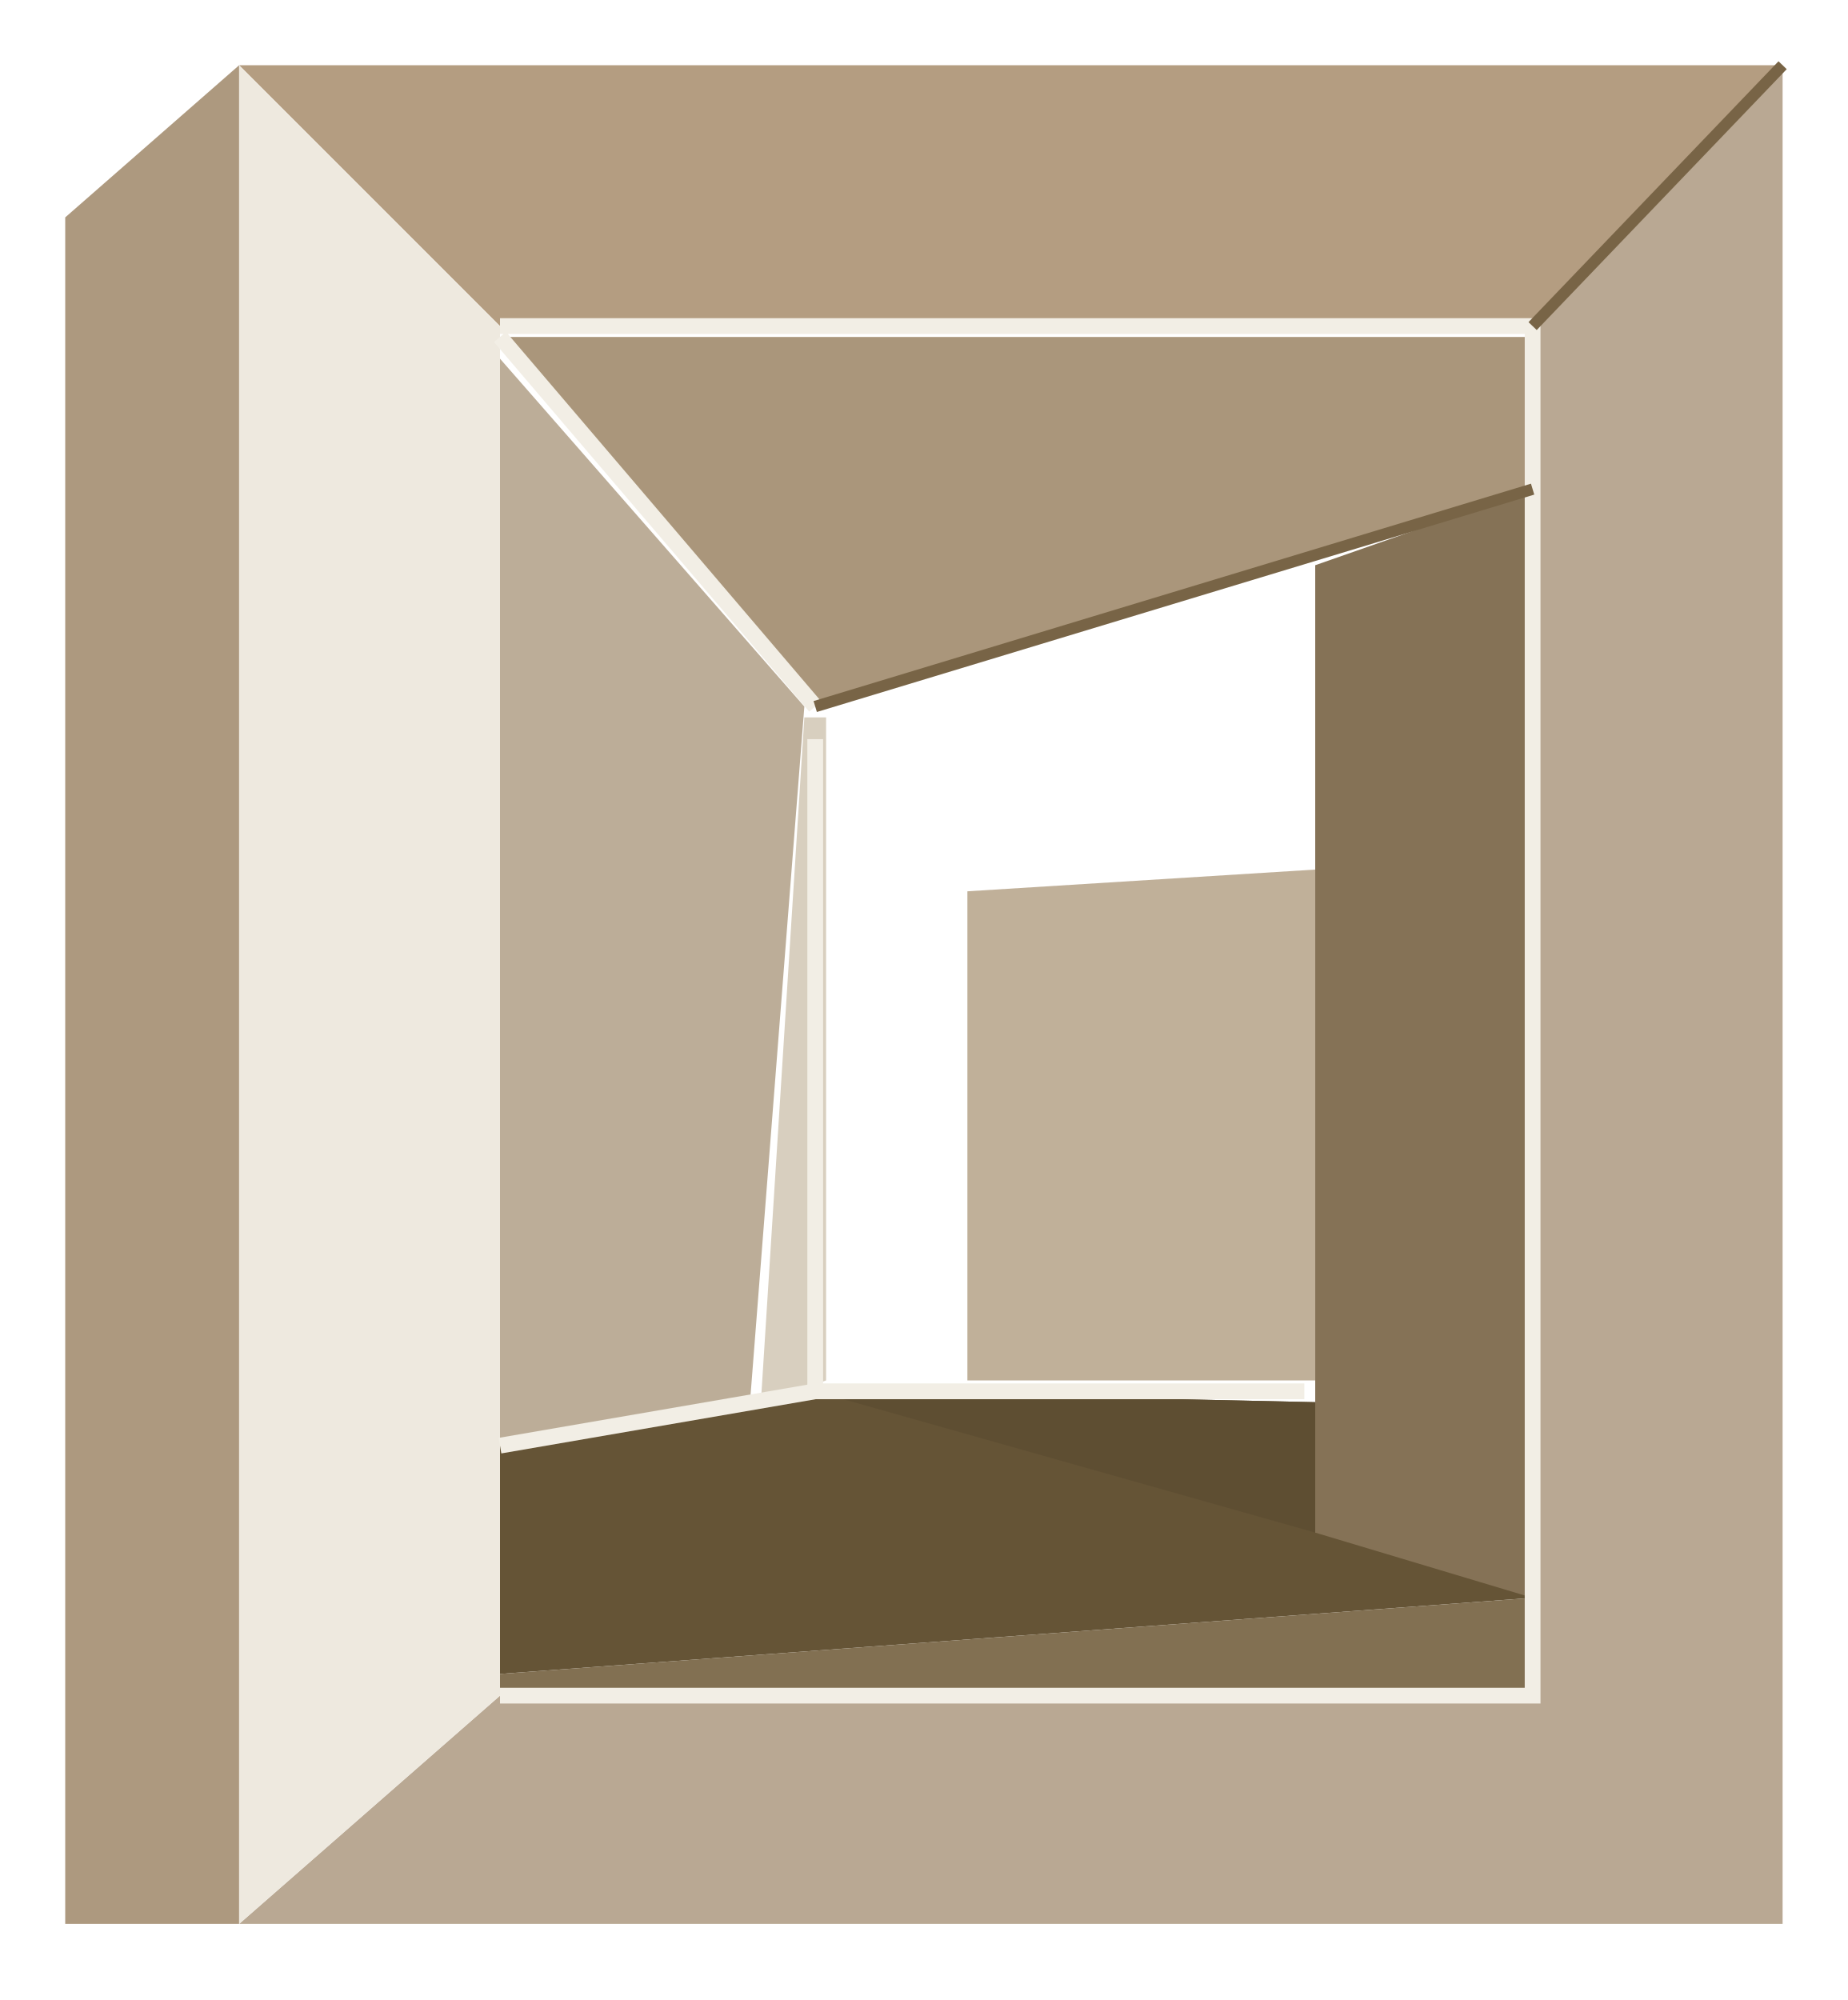
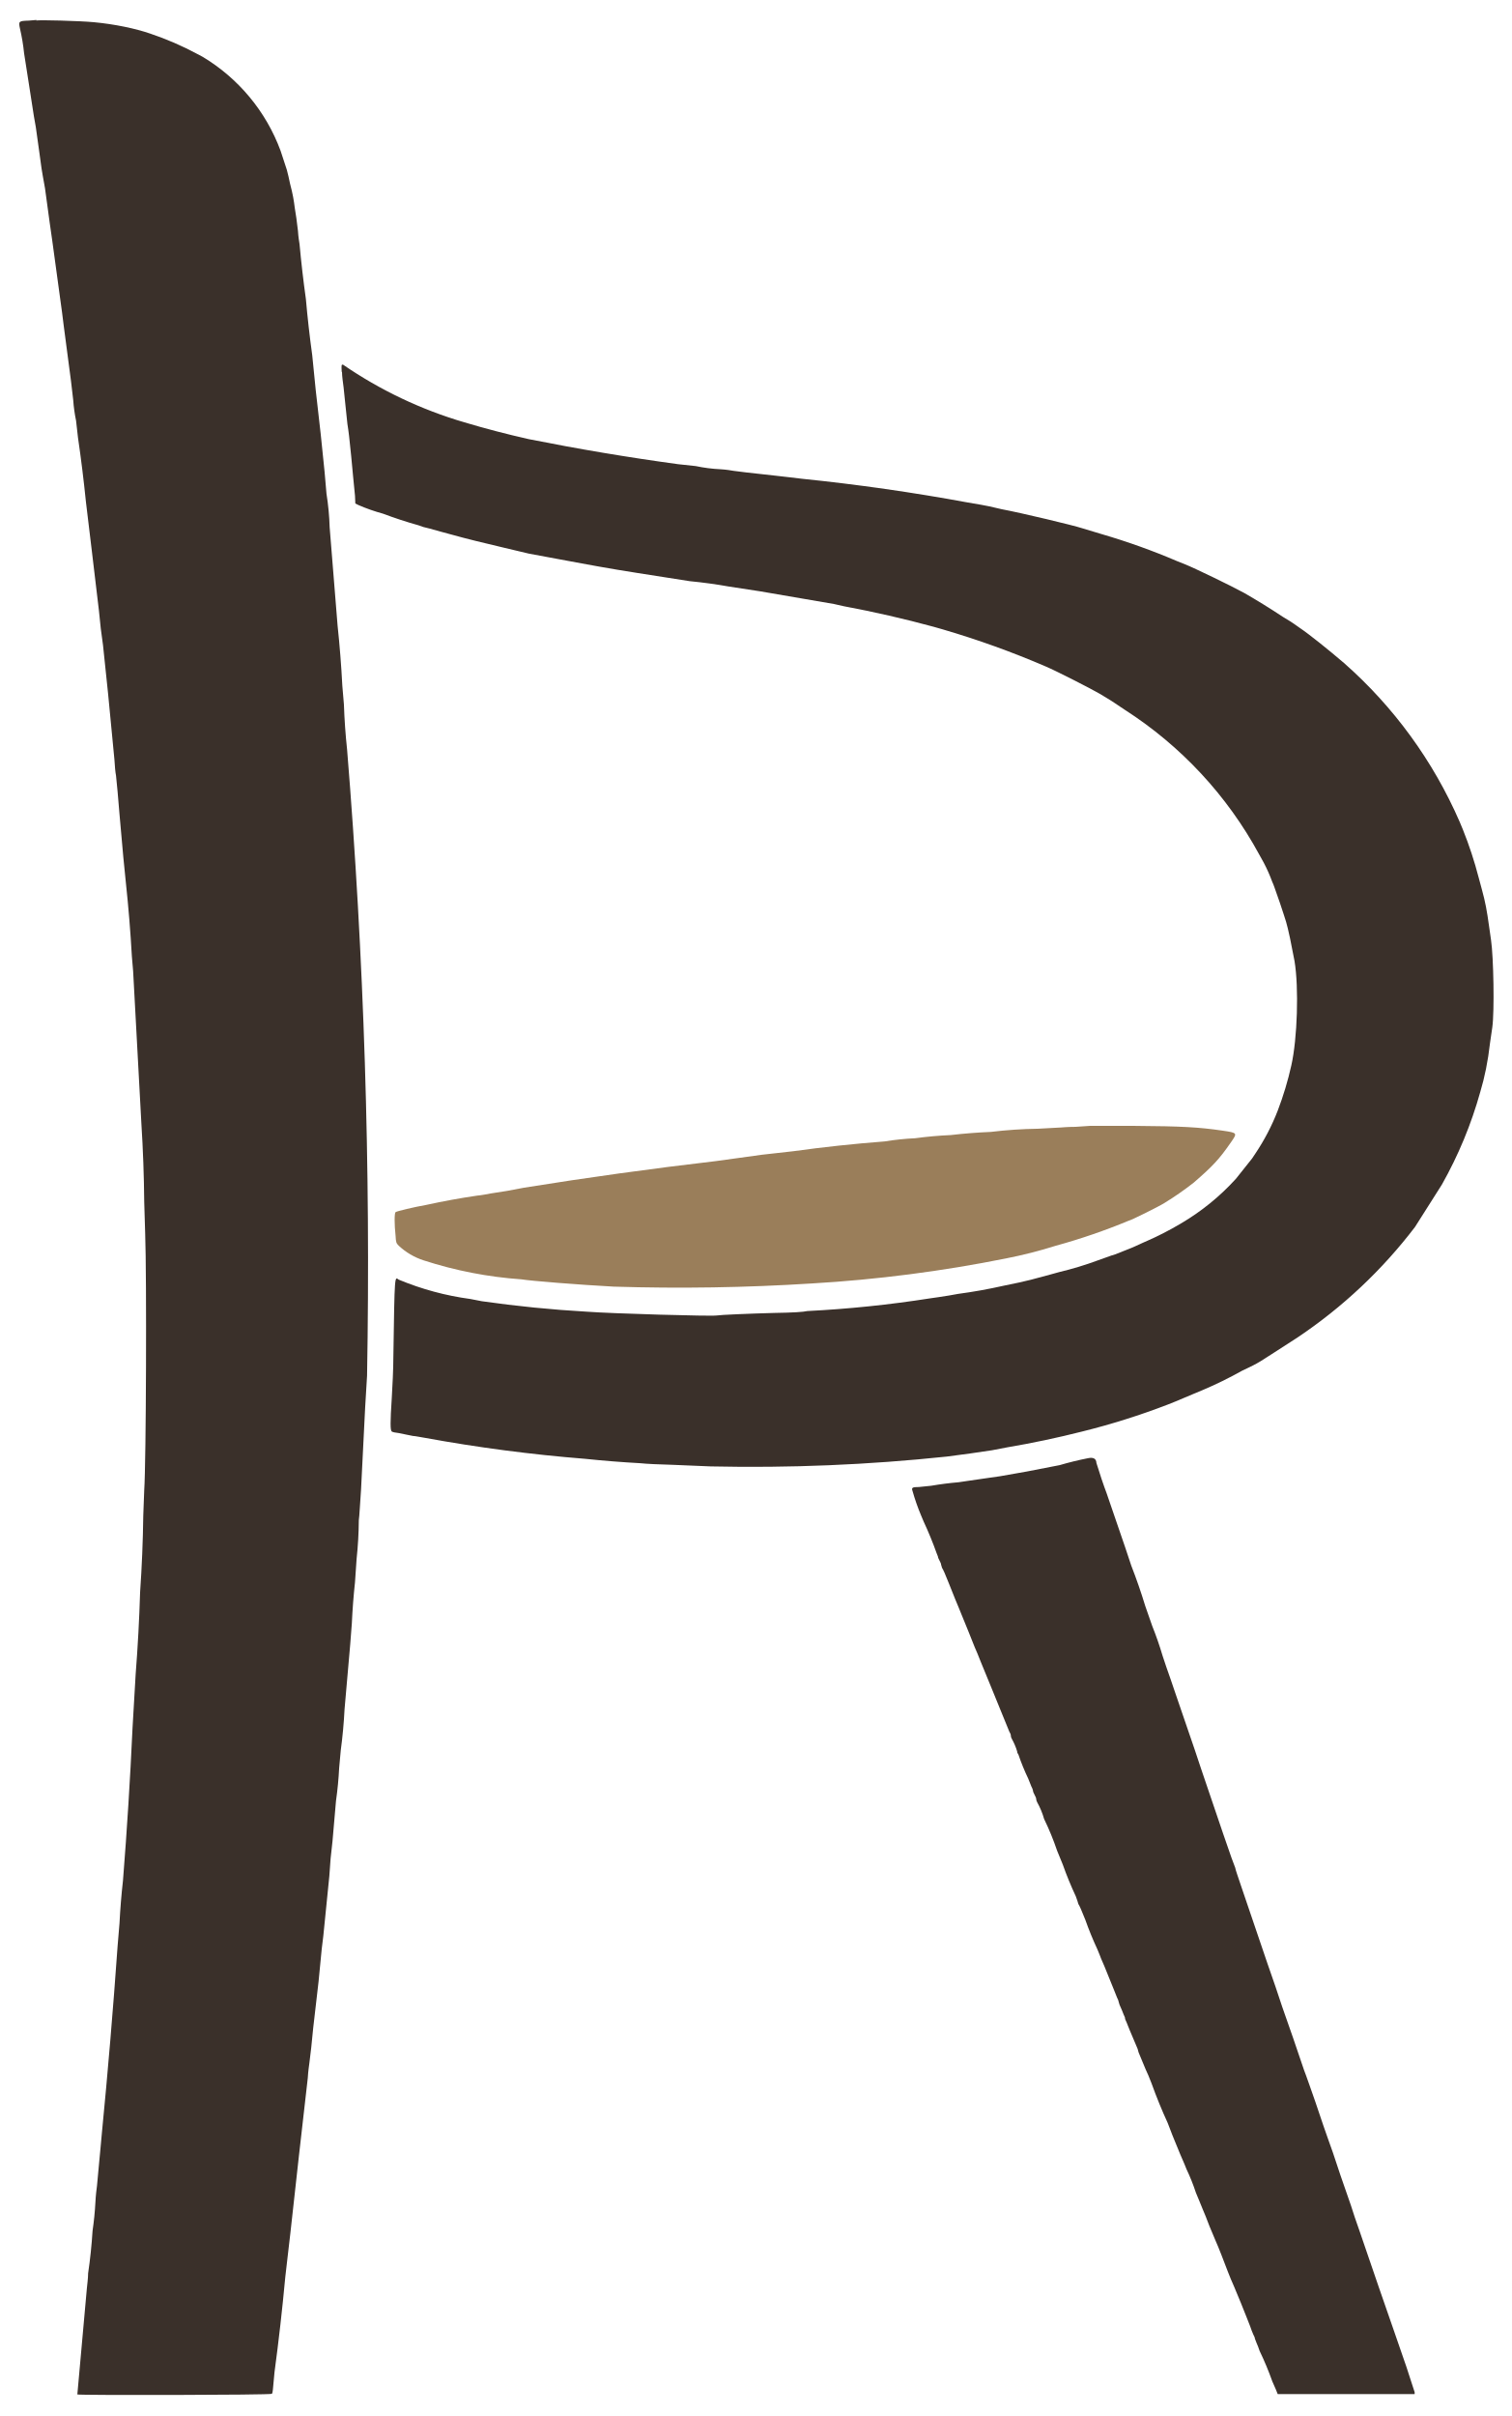
- <svg xmlns="http://www.w3.org/2000/svg" viewBox="25 18 170 184" role="img">
-   <g transform="translate(31 24) scale(1.0)">
-     <path fill="#AD997F" d="M0 14 16 0 16 171H0Z" />
-     <path fill="#B49D81" d="M16 0H158L135 24H40Z" />
-     <path fill="#B9A893" d="M158 0V171H16L40 150H135V24Z" />
-     <path fill="#EEE9DF" d="M16 0 40 24V150L16 171Z" />
-     <path fill="#AA967B" d="M40 25H135V39L69 59Z" />
-     <path fill="#BCAD98" d="M40 27 68 59 63 123 40 127Z" />
-     <path fill="#D8CFBF" d="M68 60 70 60V121L64 123Z" />
-     <path fill="#C0B099" d="M83 76 115 74V121H83Z" />
-     <path fill="#655436" d="M40 127 69 122 115 123 135 141 40 148Z" />
-     <path fill="#827052" d="M40 148 135 141V150H40Z" />
-     <path fill="#5E4E32" d="M69 122 115 123 115 135Z" />
-     <path fill="#857256" d="M135 39V141L115 135V46Z" />
-     <path fill="none" stroke="#F2EEE5" stroke-width="1.45" stroke-linejoin="miter" d="M40 24H135V150H40 M40 25 69 59 M69 62V122L40 127 M69 122H114" />
-     <path fill="none" stroke="#786446" stroke-width="1.05" d="M135 24 158 0 M69 59 135 39" />
-   </g>
+ <svg xmlns="http://www.w3.org/2000/svg" viewBox="279 120 477 762" role="img">
+   <path fill="#3A302A" d="m290.5 126.3-2.4.2c-3.2.1-3.3.2-2.8 2.5a62 62 0 0 1 1.3 7.8l1.5 9.6 1.6 10.3.6 3.4 1.2 8.6.6 4.4.4 2.4.7 3.9 1.5 11 .8 5.6 3.1 22.7.5 4 2.3 17.5.7 6a49 49 0 0 0 .9 6.5l.6 5.3a461 461 0 0 1 2.5 20.2L308 294l2.2 18.5.6 5.8.7 5.2.7 6.7.9 8.6 2 20.8c.1 1.9.3 4.1.5 5l.5 5.1.6 7.1 1.2 13.5.8 8a463 463 0 0 1 1.9 23.3l.4 4.7 2.6 48a457 457 0 0 1 .9 24.8l.3 9.9c.5 13.6.3 72.3-.3 81l-.3 8a432 432 0 0 1-1 24.2 540 540 0 0 1-1.4 25.8l-1 17.2a1428 1428 0 0 1-3 47.9 222 222 0 0 0-1.1 13.5l-.6 7.2a2209 2209 0 0 1-5 59.4l-.4 4.4-.5 5.3-.6 6.5c-.1.7-.4 3-.5 5.2a98 98 0 0 1-.9 9 159 159 0 0 1-1.4 13.4c0 1.5-.3 3.7-.4 4.8l-3 33.4c.3.3 61 .2 61.4-.2q.2-.3.3-1.4l.5-5.4a729 729 0 0 0 3.4-30l.6-5.2 1-8.6 2.7-24.4 2.8-24.6c.1-1.9.4-4 .5-4.7l.6-5 .6-6 1.7-14.7 1-10.3.5-4.1 1.9-18.9.4-5.5.6-5.5L385 688a115 115 0 0 0 1-10.4l.5-5.5a157 157 0 0 0 1.2-13l1.8-20.6.5-6.5a209 209 0 0 1 1-13l.5-7.3a123 123 0 0 0 .7-12.2c.2-1.3.4-5.6.7-9.6l1.3-26 .6-10a1993 1993 0 0 0-6.3-197.5 195 195 0 0 1-1-14.2l-.5-5.9a349 349 0 0 0-1.5-19l-2.5-31a83 83 0 0 0-1-10.6l-.6-6.9-1.2-11.7-1.6-14.1-1.1-11a357 357 0 0 1-2-17.7 367 367 0 0 1-2-17.3c-.1-.6-.4-2.4-.5-4.2l-.5-4-.5-3.2c-.3-2.4-.6-4.3-1.5-7.7l-.5-2.3-.5-2-2-6.1a58 58 0 0 0-24.6-29.6l-1.7-.9a96 96 0 0 0-14.8-6.4c-4.6-1.6-11.3-3-17.8-3.6-4-.4-17.9-.8-18.1-.5m96.4 110.9c0 1.2.3 3.3.5 4.8l.6 5.8.6 5.7c.4 2.5.6 4.2 1.2 10.2l.6 6.4.6 6.1.1 2.4 1 .5a57 57 0 0 0 7.7 2.7 137 137 0 0 0 11.3 3.7l1.4.5 2 .5 3.6 1 3.7 1c3.5 1 10.8 2.8 16 4l8 1.9 8.6 1.6 8.1 1.5 5.5 1 5.8 1 6.2 1 16.6 2.6A156 156 0 0 1 509 305l9.8 1.5 23.3 4 3.1.7a358 358 0 0 1 28.4 6.5l2.8.8a283 283 0 0 1 32.5 11.7c3.1 1.3 14.3 7 17.2 8.7 3.7 2.2 3 1.8 7.8 5a125 125 0 0 1 42.3 45.5l1.5 2.7a50 50 0 0 1 2.7 6.1c.4.8.6 1.5 2.4 6.6 2.1 6.4 2 5.7 3.2 11.2l1.4 7.1c1.4 8.4.9 24.5-1 32.9a102 102 0 0 1-4.3 14.3 69 69 0 0 1-7.1 13.6l-1 1.5-5.1 6.4a74 74 0 0 1-17.2 14 99 99 0 0 1-12 6.1l-3.3 1.5-5.5 2.2-1.3.4-4.2 1.5a106 106 0 0 1-12.2 3.7l-2.9.8c-6.3 1.7-6.6 1.8-9.8 2.5l-4.8 1a164 164 0 0 1-14.5 2.6l-2.8.5-3.2.5-2.8.4a369 369 0 0 1-38.7 4c-1.3.3-4.4.5-10.6.6-7.5.2-17 .6-18 .8-1.6.3-33.1-.6-41-1.2a391 391 0 0 1-33.1-3.3l-3.6-.7a90 90 0 0 1-22.6-6.1c-1.3-.9-1.3-2.3-1.7 24.3 0 3.8-.3 9.7-.5 13-.5 7.7-.5 10.2 0 10.6q.5.3 2.3.5l2.4.5 2 .4c.7 0 2.4.4 3.8.6a501 501 0 0 0 50.4 6.6 365 365 0 0 0 17.6 1.4c1.7.2 6.2.4 10.1.5l12 .5a587 587 0 0 0 74.5-3.1l7.5-1 6.8-1 4.7-.9a300 300 0 0 0 23.7-5 228 228 0 0 0 27-8.5l2.5-1 5.7-2.4 2.4-1a126 126 0 0 0 12.9-6.3l2.1-1a39 39 0 0 0 5-2.8l3.9-2.5 6.5-4.2a155 155 0 0 0 37-34.8l8.5-13.4a131 131 0 0 0 12.1-29.2c1.4-4.7 2.4-9.5 3.1-15.6l.7-4.8c.7-5 .4-22.1-.4-27.5l-.6-4.2c-.7-5.1-1.2-7.8-2.3-11.8l-1-3.7a124 124 0 0 0-5-15.2l-1-2.4a142.4 142.4 0 0 0-36.5-50.1c-4.8-4.1-11-9.1-14-11.1l-1.7-1.2-1.2-.8-2.3-1.4a229 229 0 0 0-12.3-7.6c-4-2.2-16-8-18.6-9l-2.5-1a209 209 0 0 0-23.7-8.5l-6.3-1.9c-2.7-.9-19-4.8-25.4-6l-3.9-.9-2.6-.5-4.1-.7A655 655 0 0 0 532 271l-4.2-.5-4.4-.5-4.5-.5-4.5-.5-4-.5c-.5-.1-2.3-.4-4.1-.5a49 49 0 0 1-7.8-1l-5.6-.6a781 781 0 0 1-47.1-7.9 309 309 0 0 1-20.3-5.3 134.4 134.4 0 0 1-38.3-18.2c-.5 0-.5 0-.4 2.2m235.5 342.7a101 101 0 0 0-9 2.2l-10.3 2-8.5 1.5-3.5.5-6.9 1-2.7.4a99.8 99.8 0 0 0-8.6 1.1l-3.9.4c-2.1 0-2.4.2-2 1.3a66 66 0 0 0 2.7 7.7l.8 1.9a117 117 0 0 1 4.1 10l.4 1q0 .4.5 1.3t.5 1.3l.3 1q.5.7 2.2 5l1 2.5 1 2.5 1 2.4 3.1 7.6 2 5 .9 2.1 1 2.5 3 7.3 6 14.7q.5.8.5 1.3t.3 1a20 20 0 0 1 1.7 4q0 .5.4 1a70.5 70.5 0 0 0 3.1 7.6l1 2.5c.3.5.5 1.2.5 1.3q0 .4.5 1.3t.5 1.3.3 1a25 25 0 0 1 2.2 5.3 86 86 0 0 1 4.1 10l1.8 4.4a111 111 0 0 0 4.1 10l.5 1.4.3 1c.4.6 1 2 2.2 5a106 106 0 0 0 3.8 9.3l.7 1.7.5 1.3 1 2.3 3 7.4 1 2.5q.5 1 .5 1.3l.3 1 .7 1.6.6 1.5.4.9q0 .6.5 1.5l1 2.5 2.5 5.9.3 1.1 2.2 5.3.9 2 1 2.5a156 156 0 0 0 5.1 12.5l.5 1.3 1 2.6 2.5 6.1 1 2.3.5 1.2.4 1a65 65 0 0 1 3 7.5l1 2.4 1.1 2.7.5 1.2.5 1.2.5 1.3.7 1.8 1.8 4.3.9 2.1 1 2.5 2 5.2 1 2.5 1 2.3 2.2 5.3.8 2 1 2.5 1.1 2.8.5 1.4.5 1.2q.5.9.5 1.3l.5 1.3.5 1.2.5 1.4a96 96 0 0 1 4 9.6l1.1 2.5.6 1.5h43.2v-.6l-2.6-8-3.7-10.7-5-14.4-6-17.5-1.6-4.6-1.2-3.7-3.3-9.5-2-6-.4-1.2-1.6-4.5-1.4-4-2.5-7.4-2-5.7-1-2.8-.6-1.6-3.4-10-3.5-10-2.1-6.3-2.5-7.2-8.2-24.1c-1-3-2-5.8-2-6.2l-1.2-3.2-2.6-7.5-7-20.6-2-6-6-17.5-1.6-4.7-1.4-4-.5-1.5-.6-1.8a108 108 0 0 0-3.3-9.5l-2.2-6.3a176 176 0 0 0-4.4-12.7l-1.9-5.7-5.9-17.2-.7-1.9-.9-2.6-1.6-5q-.1-2-2.6-1.5" />
+   <path fill="#9A7E5A" d="m622.8 475.1-4.5.3c-2.4 0-4.5.2-4.5.2l-7.4.4a140 140 0 0 0-14.8 1 173 173 0 0 0-12.7 1 123 123 0 0 0-11.2 1 83 83 0 0 0-9.6 1 472 472 0 0 0-28.9 3.1l-9.8 1.1-14.5 2a1396 1396 0 0 0-60.6 8.4l-5.3 1-5.1.8c-1.1.2-3.1.6-4.4.7a231 231 0 0 0-15.9 2.9c-4 .7-9.4 2-9.8 2.3s-.4 3.9 0 7.5c.1 2 .2 2.3 1 3.1a21 21 0 0 0 7.8 4.6 129 129 0 0 0 30.9 6c3 .5 18 1.7 29.1 2.3a661 661 0 0 0 62.5-1 442 442 0 0 0 61.3-7.9 145 145 0 0 0 15.7-4 194 194 0 0 0 23-7.9c.5 0 9.4-4.4 11.3-5.6a98 98 0 0 0 9.2-6.4c6-5.2 8-7.3 11.8-12.8 2-2.9 2-2.9-2.7-3.6-7.5-1.1-12.9-1.4-27.6-1.5z" />
</svg>
